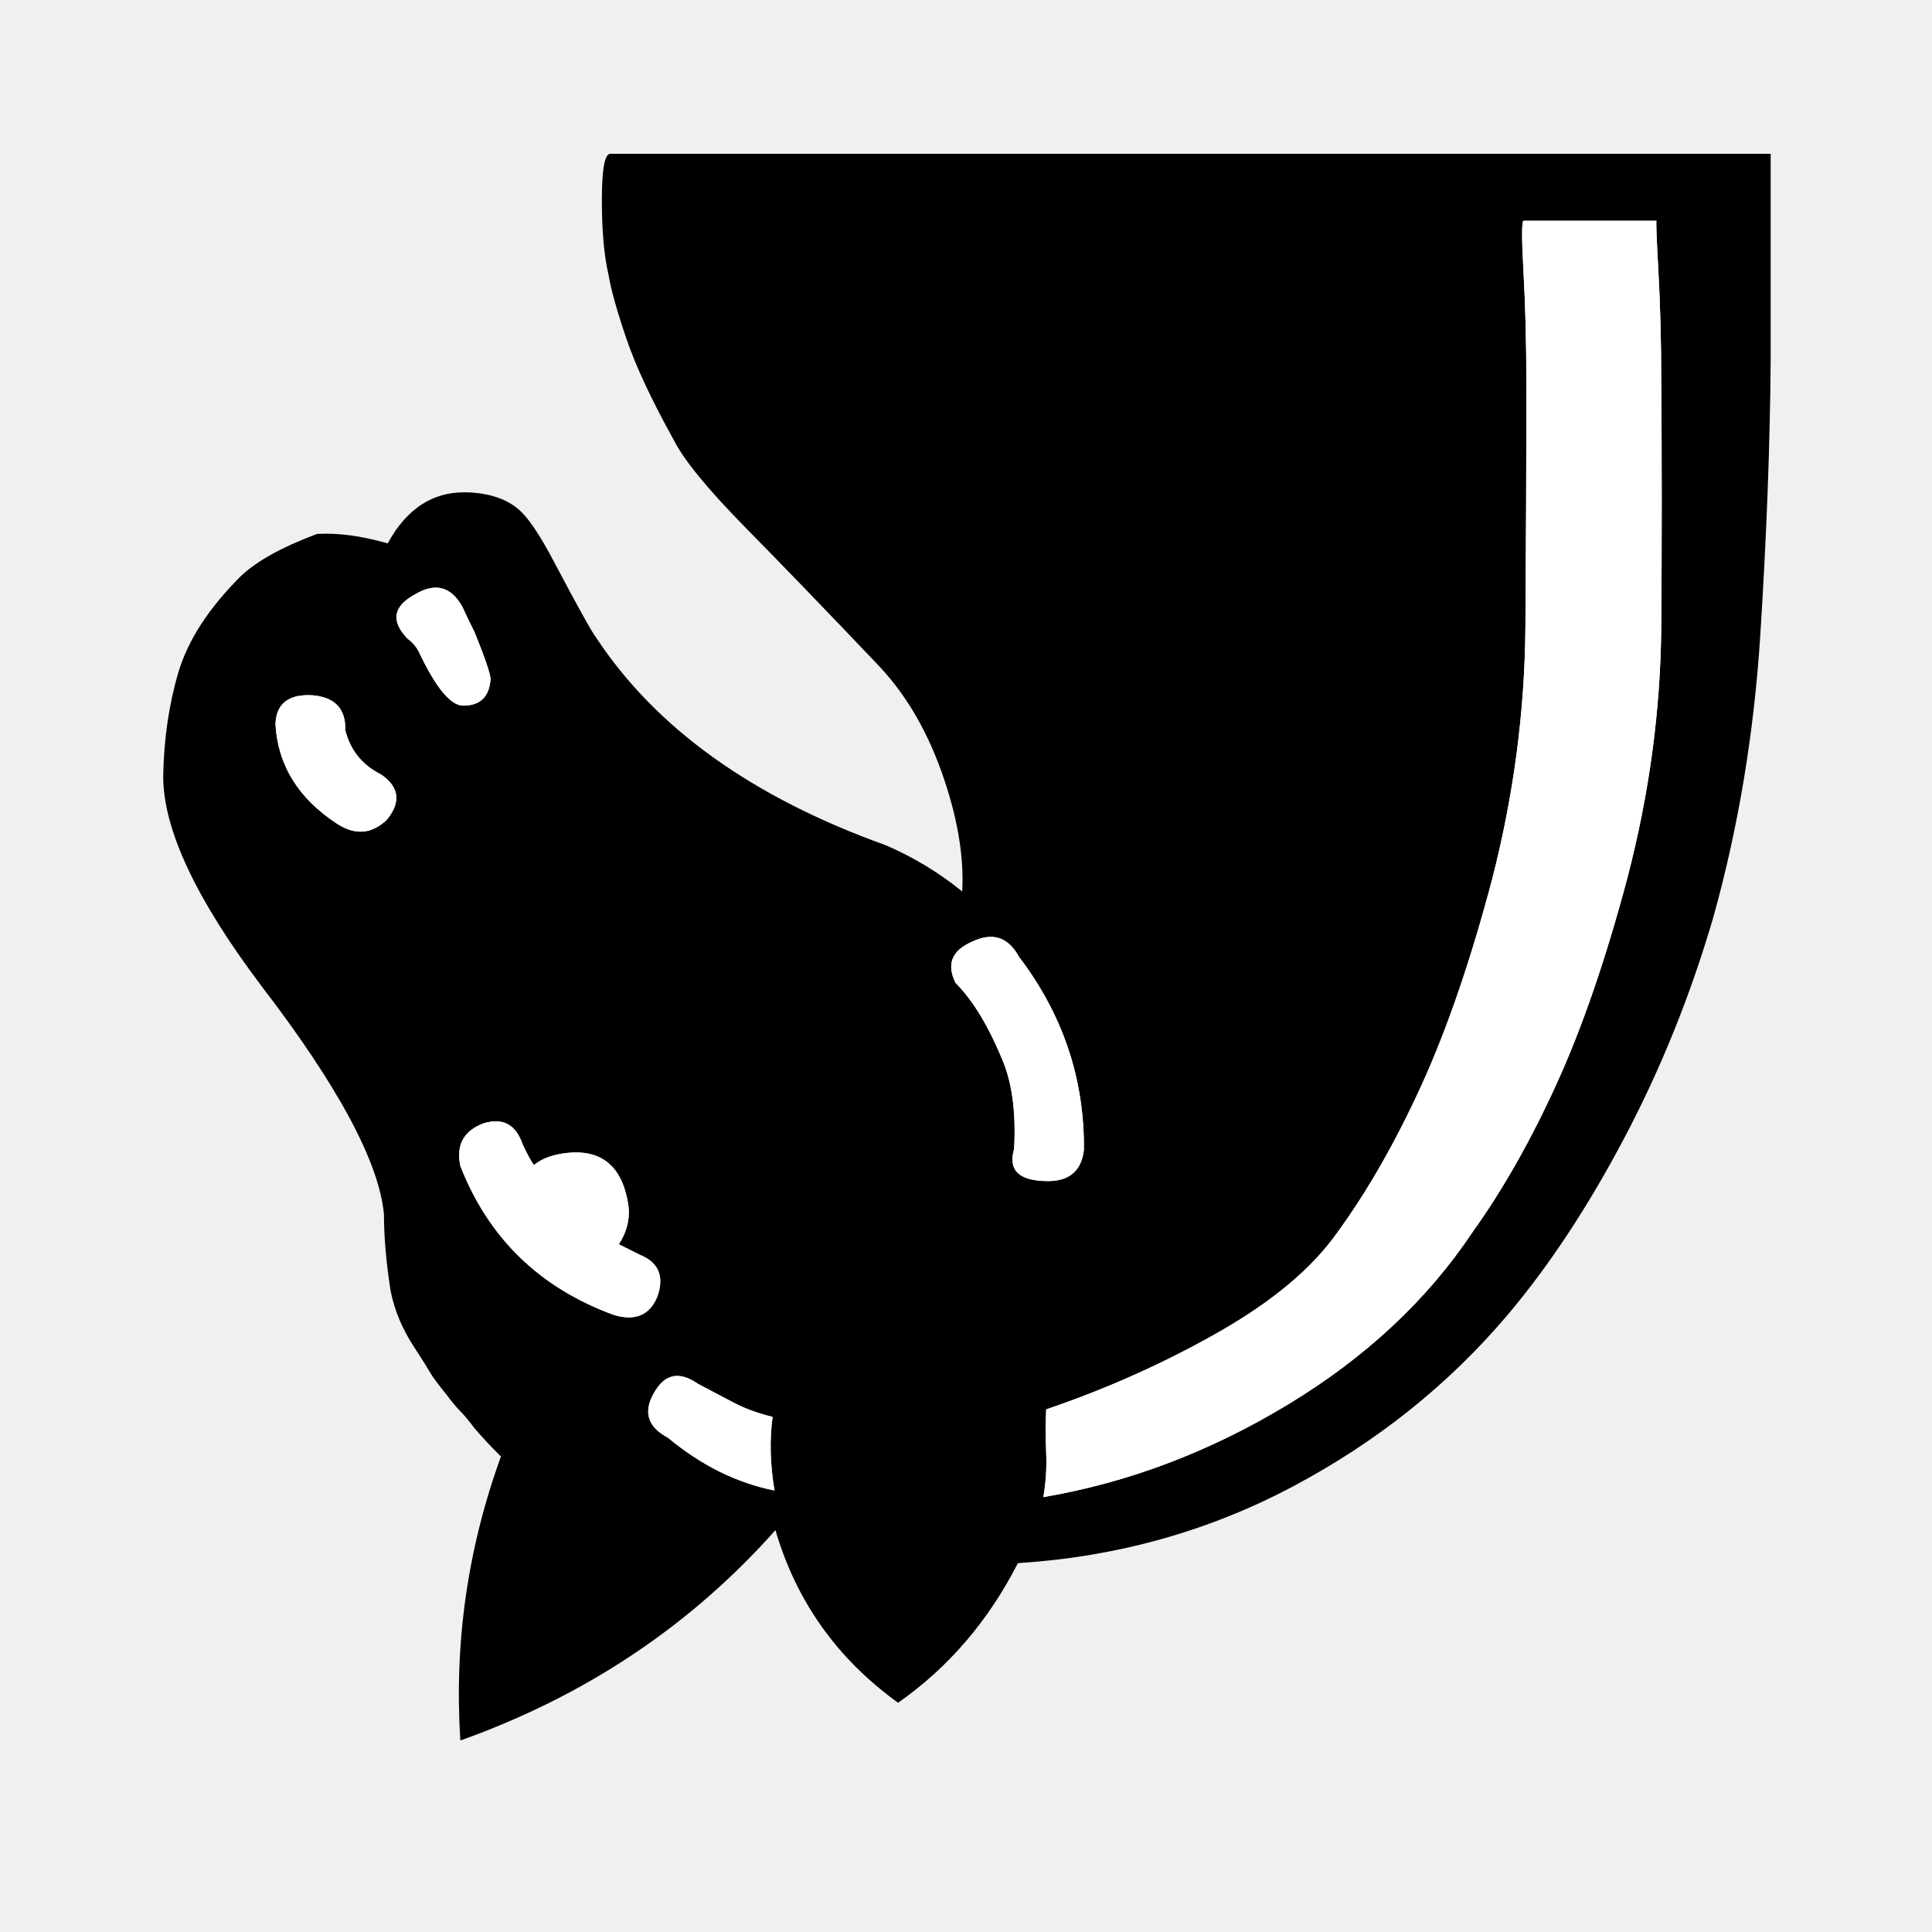
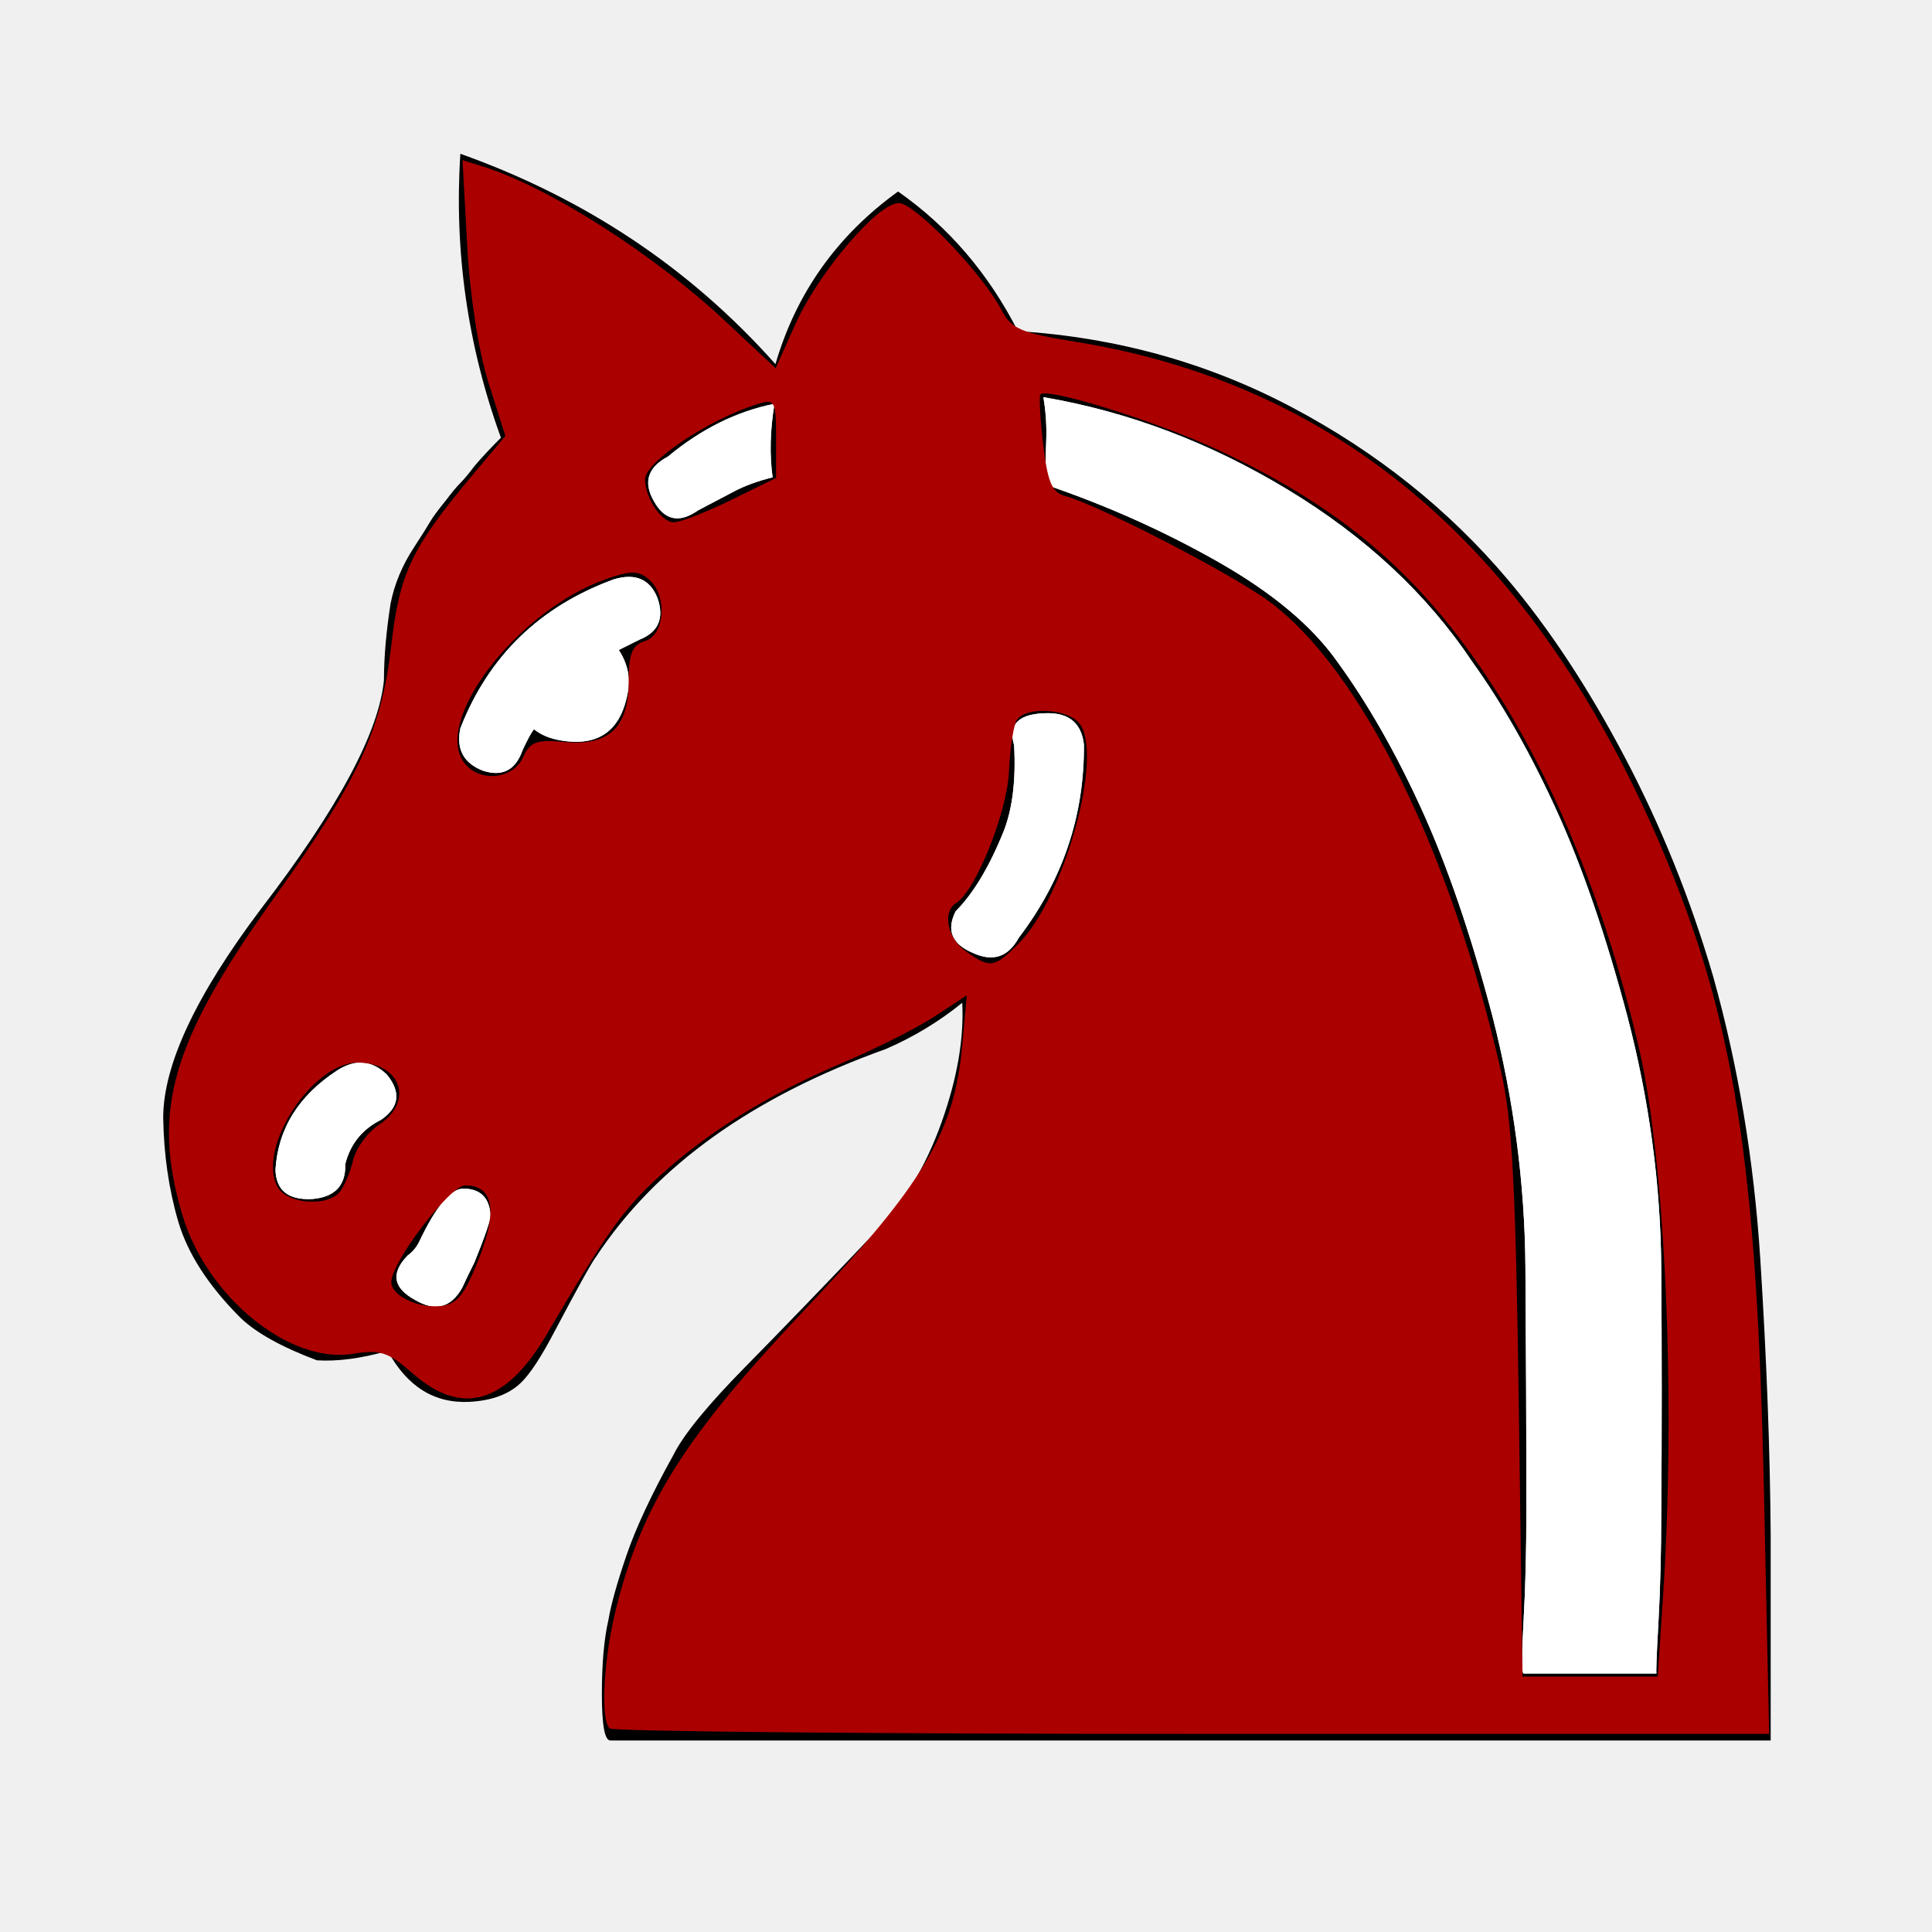
- <svg xmlns="http://www.w3.org/2000/svg" height="100%" width="100%" version="1.1" viewBox="0 0 2048 2048" id="svg64">
-   <defs id="defs68" />
-   <path style="color:#000000;display:block;fill:#000000;fill-rule:nonzero" d="m 490,643 q 4,9 13,27 17,42 17,50 -2,28 -29,28 -20,0 -47,-57 -4,-8 -12,-14 -27,-28 8,-47 32,-19 50,13 z m 590,371 q 70,92 69,205 -4,33 -38,33 -46,0 -36,-34 3,-55 -11,-91 -23,-57 -51,-85 -15,-30 18,-44 32,-15 49,16 z m -261,488 q -5,36 2,78 -60,-12 -113,-56 -32,-17 -15,-47 17,-31 47,-10 21,11 38,20 17,9 41,15 z M 1756,234 q -1,0 2,54 3,54 3,118 1,125 0,258 -1,133 -36,267 -34,128 -75,218 -41,90 -89,157 -72,108 -196,183 -124,75 -259,98 4,-23 3,-47 -1,-24 0,-46 97,-33 183,-82 86,-49 126,-106 48,-66 89,-156 41,-90 75,-219 34,-133 35,-266 1,-133 1,-259 0,-63 -3,-117 -3,-54 0,-55 z m -677,1423 q 157,-10 291,-81 134,-71 228,-182 66,-78 124,-188 58,-110 94,-233 40,-143 50,-300 10,-157 11,-292 V 163 q 0,0 -155,0 -155,0 -404,0 H 647 q -9,0 -9,49 0,49 7,79 4,24 19,68 15,44 50,107 16,32 76,93 60,61 138,143 45,46 70,116 25,70 22,127 -37,-30 -81,-49 -212,-76 -307,-220 -7,-9 -45,-81 -20,-38 -34,-52 -19,-19 -55,-21 -56,-3 -87,54 -42,-12 -75,-10 -56,21 -81,45 -51,51 -66,102 -15,51 -16,110 0,84 104,222 122,159 130,242 0,36 7,81 6,31 25,60 13,20 17,27 4,7 17,23 9,12 15,18 6,6 15,18 11,13 28,30 -53,146 -43,301 199,-71 334,-223 33,113 130,183 80,-56 127,-148 z M 404,821 q 29,20 6,48 -24,23 -53,4 -61,-40 -65,-105 1,-33 39,-31 36,3 35,37 8,32 38,47 z m 252,498 q 22,11 22,11 30,12 19,44 -12,30 -46,20 -118,-43 -163,-158 -7,-33 24,-45 31,-10 42,22 8,17 12,22 11,-9 29,-12 61,-10 71,54 3,22 -10,42 z" display="block" id="path48" />
-   <g id="g62" transform="matrix(1,0,0,-1,0,2008)" style="fill:#ffffff;fill-rule:nonzero">
-     <path style="color:#000000;display:block" d="m 490,1365 q 4,-9 13,-27 17,-42 17,-50 -2,-28 -29,-28 -20,0 -47,57 -4,8 -12,14 -27,28 8,47 32,19 50,-13 z" display="block" id="path50" />
-     <path style="color:#000000;display:block" d="m 1080,994 q 70,-92 69,-205 -4,-33 -38,-33 -46,0 -36,34 3,55 -11,91 -23,57 -51,85 -15,30 18,44 32,15 49,-16 z" display="block" id="path52" />
-     <path style="color:#000000;display:block" d="m 819,506 q -5,-36 2,-78 -60,12 -113,56 -32,17 -15,47 17,31 47,10 21,-11 38,-20 17,-9 41,-15 z" display="block" id="path54" />
-     <path style="color:#000000;display:block" d="m 1756,1774 q -1,0 2,-54 3,-54 3,-118 1,-125 0,-258 -1,-133 -36,-267 -34,-128 -75,-218 -41,-90 -89,-157 -72,-108 -196,-183 -124,-75 -259,-98 4,23 3,47 -1,24 0,46 97,33 183,82 86,49 126,106 48,66 89,156 41,90 75,219 34,133 35,266 1,133 1,259 0,63 -3,117 -3,54 0,55 z" display="block" id="path56" />
-     <path style="color:#000000;display:block" d="m 404,1187 q 29,-20 6,-48 -24,-23 -53,-4 -61,40 -65,105 1,33 39,31 36,-3 35,-37 8,-32 38,-47 z" display="block" id="path58" />
-     <path style="color:#000000;display:block" d="m 656,689 q 22,-11 22,-11 30,-12 19,-44 -12,-30 -46,-20 -118,43 -163,158 -7,33 24,45 31,10 42,-22 8,-17 12,-22 11,9 29,12 61,10 71,-54 3,-22 -10,-42 z" display="block" id="path60" />
+ <svg xmlns="http://www.w3.org/2000/svg" height="100%" width="100%" version="1.1" viewBox="0 0 2048 2048" id="svg18">
+   <defs id="defs22" />
+   <path style="color:black;" d="m490 683q4 9 13 27 17 42 17 50-2 28-29 28-20 0-47-57-4-8-12-14-27-28 8-47 32-19 50 13zm590 371q70 92 69 205-4 33-38 33-46 0-36-34 3-55-11-91-23-57-51-85-15-30 18-44 32-15 49 16zm-261 488q-5 36 2 78-60-12-113-56-32-17-15-47 17-31 47-10 21 11 38 20t41 15zm937-1268q-1 0 2 54t3 118q1 125 0 258t-36 267q-34 128-75 218t-89 157q-72 108-196 183t-259 98q4-23 3-47t0-46q97-33 183-82t126-106q48-66 89-156t75-219q34-133 35-266t1-259q0-63-3-117t0-55h141zm-677 1423q157-10 291-81t228-182q66-78 124-188t94-233q40-143 50-300t11-292v-218t-155 0-404 0h-671q-9 0-9 49t7 79q4 24 19 68t50 107q16 32 76 93t138 143q45 46 70 116t22 127q-37-30-81-49-212-76-307-220-7-9-45-81-20-38-34-52-19-19-55-21-56-3-87 54-42-12-75-10-56 21-81 45-51 51-66 102t-16 110q0 84 104 222 122 159 130 242 0 36 7 81 6 31 25 60 13 20 17 27t17 23q9 12 15 18t15 18q11 13 28 30-53 146-43 301 199-71 334-223 33 113 130 183 80-56 127-148zm-675-836q29 20 6 48-24 23-53 4-61-40-65-105 1-33 39-31 36 3 35 37 8 32 38 47zm252 498q22 11 22 11 30 12 19 44-12 30-46 20-118-43-163-158-7-33 24-45 31-10 42 22 8 17 12 22 11-9 29-12 61-10 71 54 3 22-10 42z" fill-rule="nonzero" transform="translate(0,2048) scale(1,-1)" display="block" fill="#000" id="path2" />
+   <g fill-rule="nonzero" fill="#fff" id="g16">
+     <path style="color:black;" d="m490 1365q4-9 13-27 17-42 17-50-2-28-29-28-20 0-47 57-4 8-12 14-27 28 8 47 32 19 50-13z" display="block" id="path4" />
+     <path style="color:black;" d="m1080 994q70-92 69-205-4-33-38-33-46 0-36 34 3 55-11 91-23 57-51 85-15 30 18 44 32 15 49-16z" display="block" id="path6" />
+     <path style="color:black;" d="m819 506q-5-36 2-78-60 12-113 56-32 17-15 47 17 31 47 10 21-11 38-20t41-15z" display="block" id="path8" />
+     <path style="color:black;" d="m1756 1774q-1 0 2-54t3-118q1-125 0-258t-36-267q-34-128-75-218t-89-157q-72-108-196-183t-259-98q4 23 3 47t0 46q97 33 183 82t126 106q48 66 89 156t75 219q34 133 35 266t1 259q0 63-3 117t0 55h141z" display="block" id="path10" />
+     <path style="color:black;" d="m404 1187q29-20 6-48-24-23-53-4-61 40-65 105 1 33 39 31 36-3 35-37 8-32 38-47z" display="block" id="path12" />
+     <path style="color:black;" d="m656 689q22-11 22-11 30-12 19-44-12-30-46-20-118 43-163 158-7 33 24 45 31 10 42-22 8-17 12-22 11 9 29 12 61 10 71-54 3-22-10-42z" display="block" id="path14" />
  </g>
+   <path style="fill:#aa0000;fill-opacity:1;stroke-width:8.678" d="m 646.219,1832.208 c -10.008,-10.008 -6.307,-75.288 7.318,-129.069 27.573,-108.838 73.249,-181.135 197.493,-312.593 128.446,-135.905 160.609,-189.813 169.097,-283.42 l 4.725,-52.108 -33.836,22.253 c -18.61,12.239 -63.125,34.663 -98.921,49.832 -77.937,33.026 -143.038,73.585 -195.027,121.507 -36.954,34.063 -55.252,59.889 -117.3,165.563 -43.421,73.949 -89.969,87.621 -142.196,41.765 -26.01,-22.837 -34.35,-25.549 -63.995,-20.808 -67.128,10.734 -154.551,-60.665 -180.253,-147.213 -33.072,-111.367 -11.699,-184.265 99.512,-339.414 86.823,-121.125 111.757,-175.12 121.888,-263.945 8.878,-77.838 21.352,-103.801 88.011,-183.175 l 32.967,-39.255 -17.811,-56.202 C 507.246,372.338 498.114,313.528 495.197,259.776 l -4.882,-89.946 20.823,6.459 c 69.748,21.636 181.047,92.413 256.894,163.361 l 54.173,50.675 20.734,-46.336 c 24.62,-55.019 87.529,-128.776 109.836,-128.776 16.95,0 88.97,74.966 108.73,113.18 10.446,20.2 20.438,24.514 78.444,33.872 281.772,45.455 487.103,222.213 620.309,533.99 78.147,182.909 102.09,333.079 109.68,687.908 l 5.43,253.831 h -611.681 c -336.425,0 -614.285,-2.603 -617.467,-5.785 z M 1762.877,1692.637 c 13.654,-206.19 2.616,-460.201 -25.213,-580.197 C 1703.162,963.672 1649.88,831.235 1582.828,727.583 1506.57,609.7 1422.954,537.983 1289.923,476.359 1224.852,446.215 1110.396,410.562 1102.868,418.091 c -1.618,1.618 -0.291,25.494 2.949,53.057 4.683,39.847 9.413,51.037 23.082,54.611 34.386,8.992 175.743,81.921 215.846,111.36 97.564,71.619 192.535,263.622 246.305,497.959 11.964,52.142 15.726,122.463 18.918,353.627 l 3.984,288.542 h 71.661 71.661 z M 507.372,1334.971 c 20.558,-51.706 15.687,-78.402 -14.305,-78.402 -16.115,0 -78.26,81.34 -78.26,102.433 0,14.353 27.616,27.89 52.04,25.509 17.461,-1.702 25.329,-11.319 40.525,-49.541 z M 360.48,1263.078 c 4.699,-5.966 10.989,-21.107 13.978,-33.647 2.989,-12.54 15.242,-29.227 27.23,-37.081 37.591,-24.631 23.394,-65.95 -22.661,-65.95 -48.064,0 -106.804,90.758 -85.049,131.408 9.947,18.586 53.307,22.022 66.502,5.27 z m 719.129,-262.658 c 49.044,-49.044 91.019,-201.777 64.301,-233.97 -12.923,-15.571 -57.148,-17.616 -66.145,-3.059 -3.448,5.579 -7.16,30.256 -8.249,54.838 -1.899,42.87 -35.388,126.255 -55.765,138.849 -15.313,9.464 -9.622,37.623 10.444,51.678 25.567,17.908 29.809,17.27 55.414,-8.335 z M 554.328,802.963 c 7.597,-16.673 14.318,-19.199 43.637,-16.403 47.484,4.528 68.503,-15.245 68.503,-64.445 0,-29.5 3.563,-38.252 17.356,-42.63 21.366,-6.781 23.789,-48.943 3.768,-65.559 -11.149,-9.253 -19.327,-9.24 -45.559,0.071 -94.582,33.573 -185.04,152.38 -149.045,195.752 16.505,19.888 50.922,16.08 61.341,-6.786 z m 220.422,-272.811 47.921,-23.503 v -42.167 c 0,-39.728 -1.129,-41.818 -19.525,-36.144 -51.639,15.929 -119.322,61.188 -119.322,79.79 0,19.884 17.171,45.526 30.486,45.526 6.886,0 34.084,-10.576 60.44,-23.503 z" id="path26" />
</svg>
